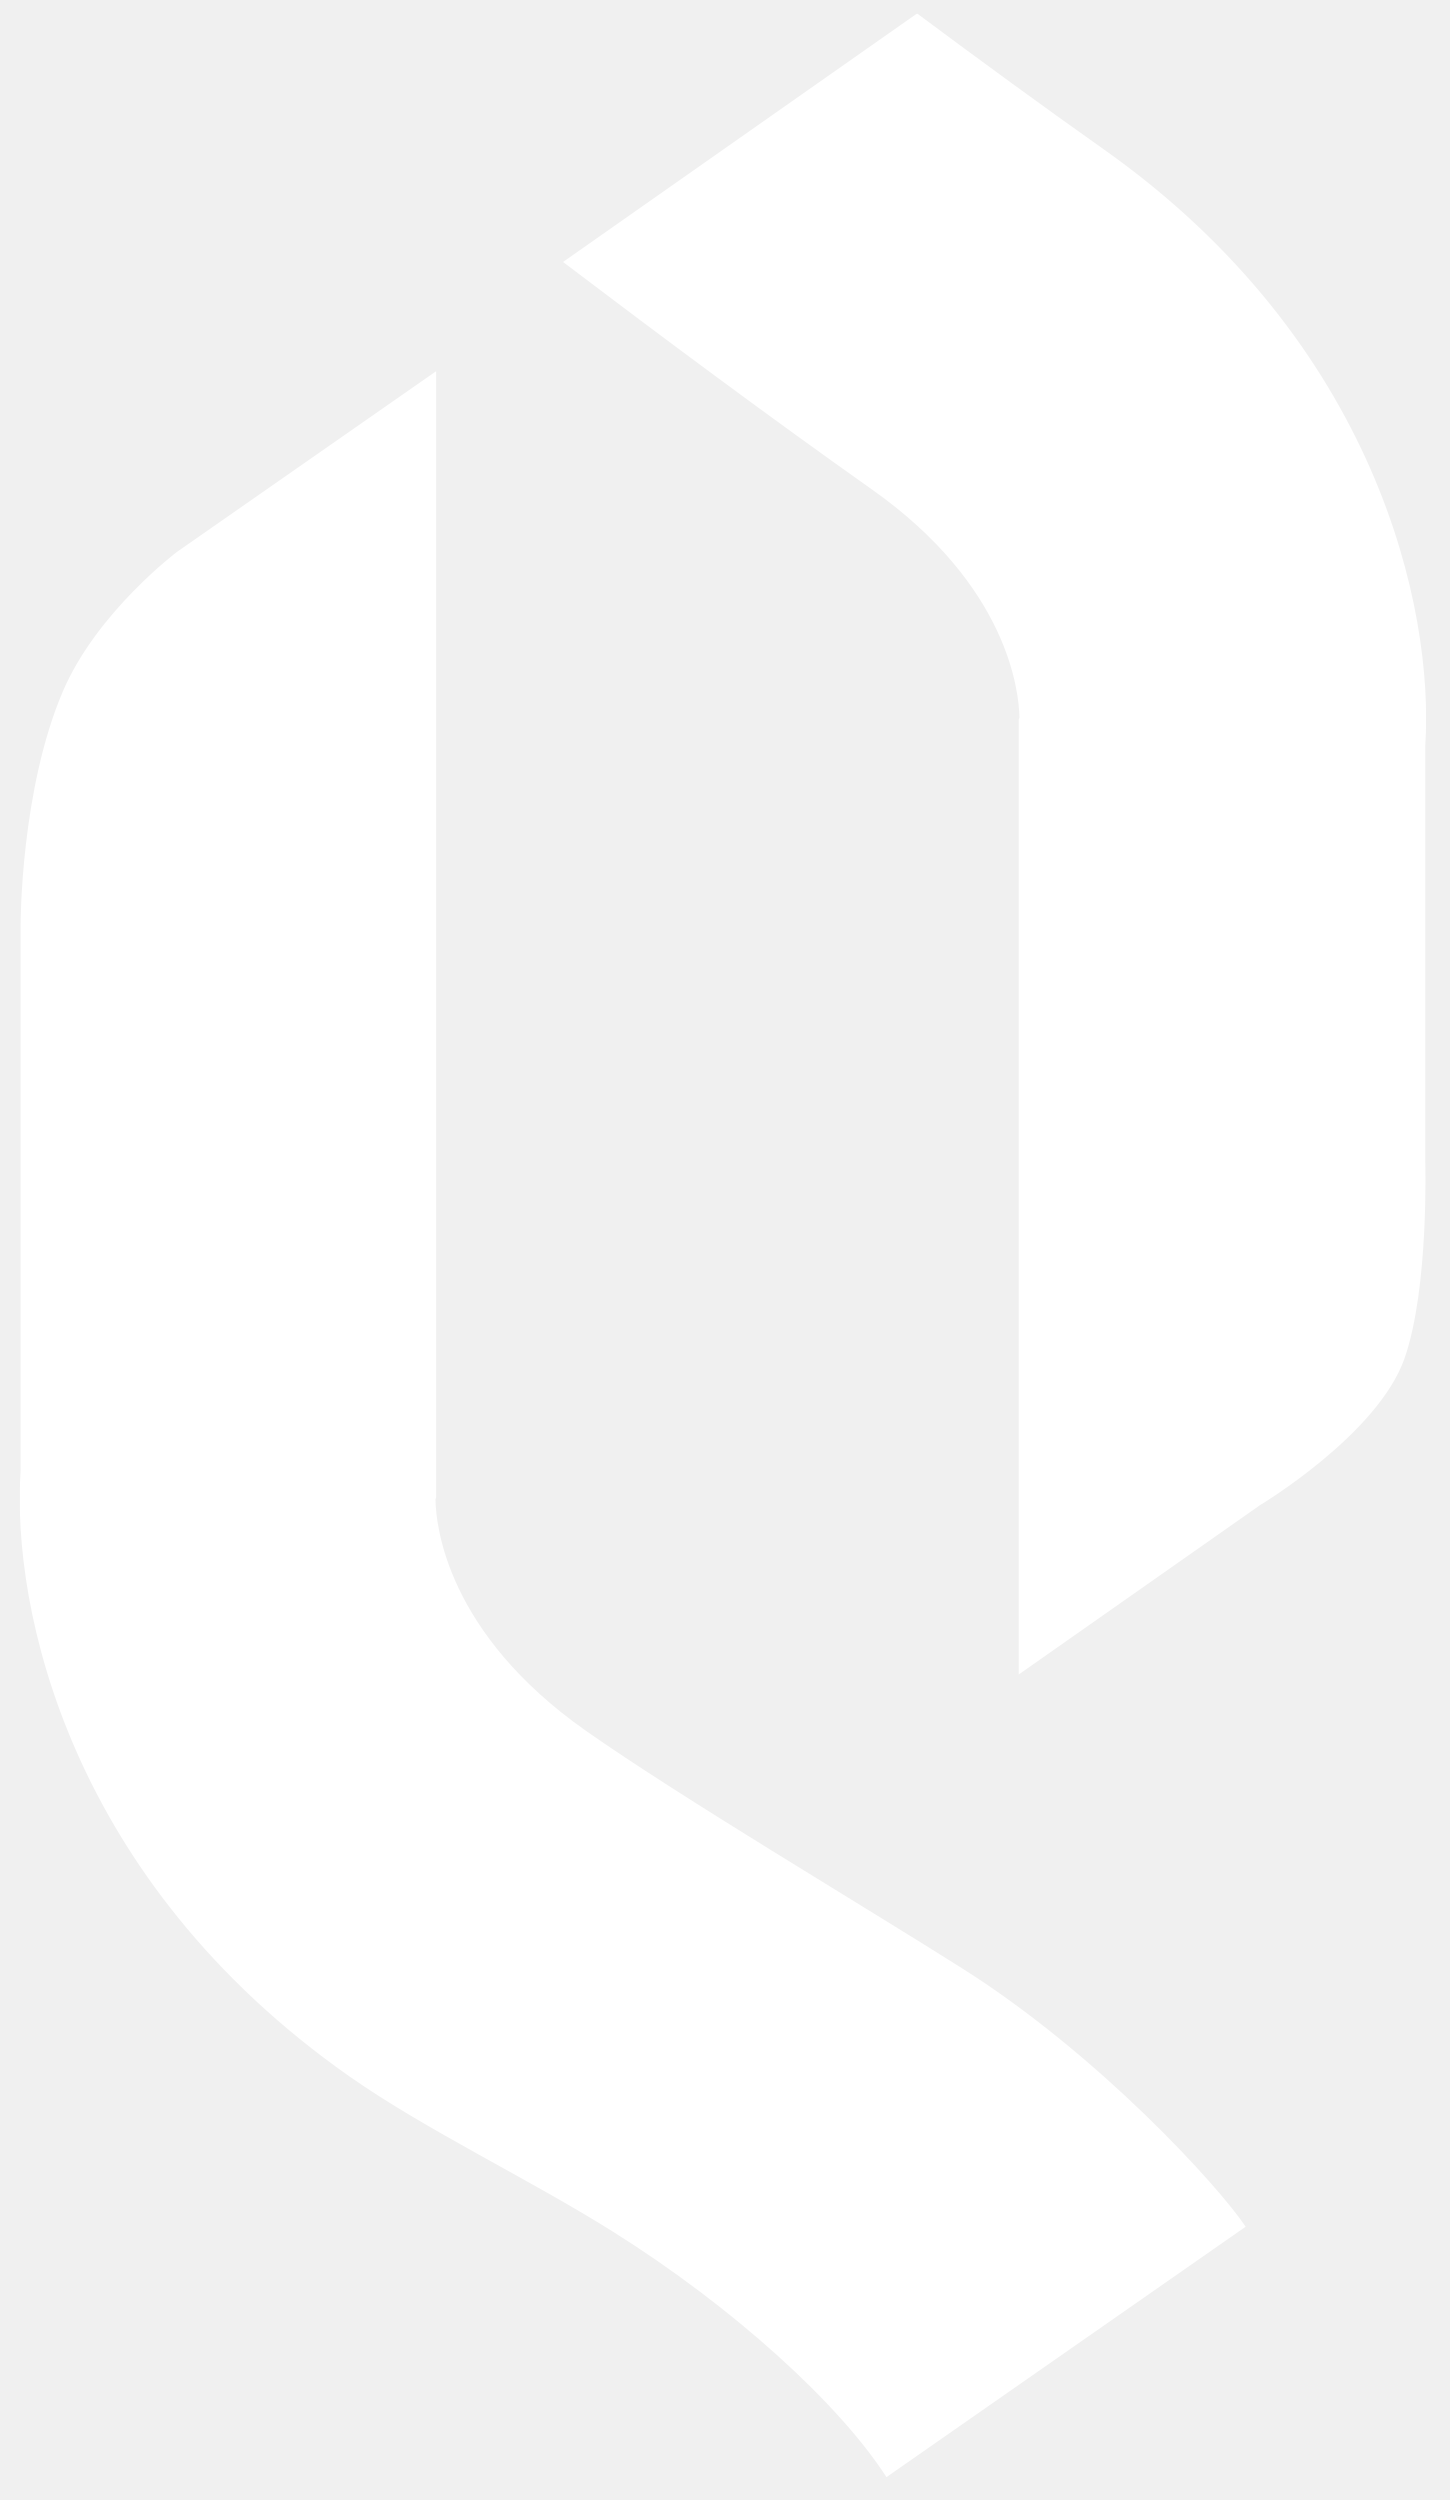
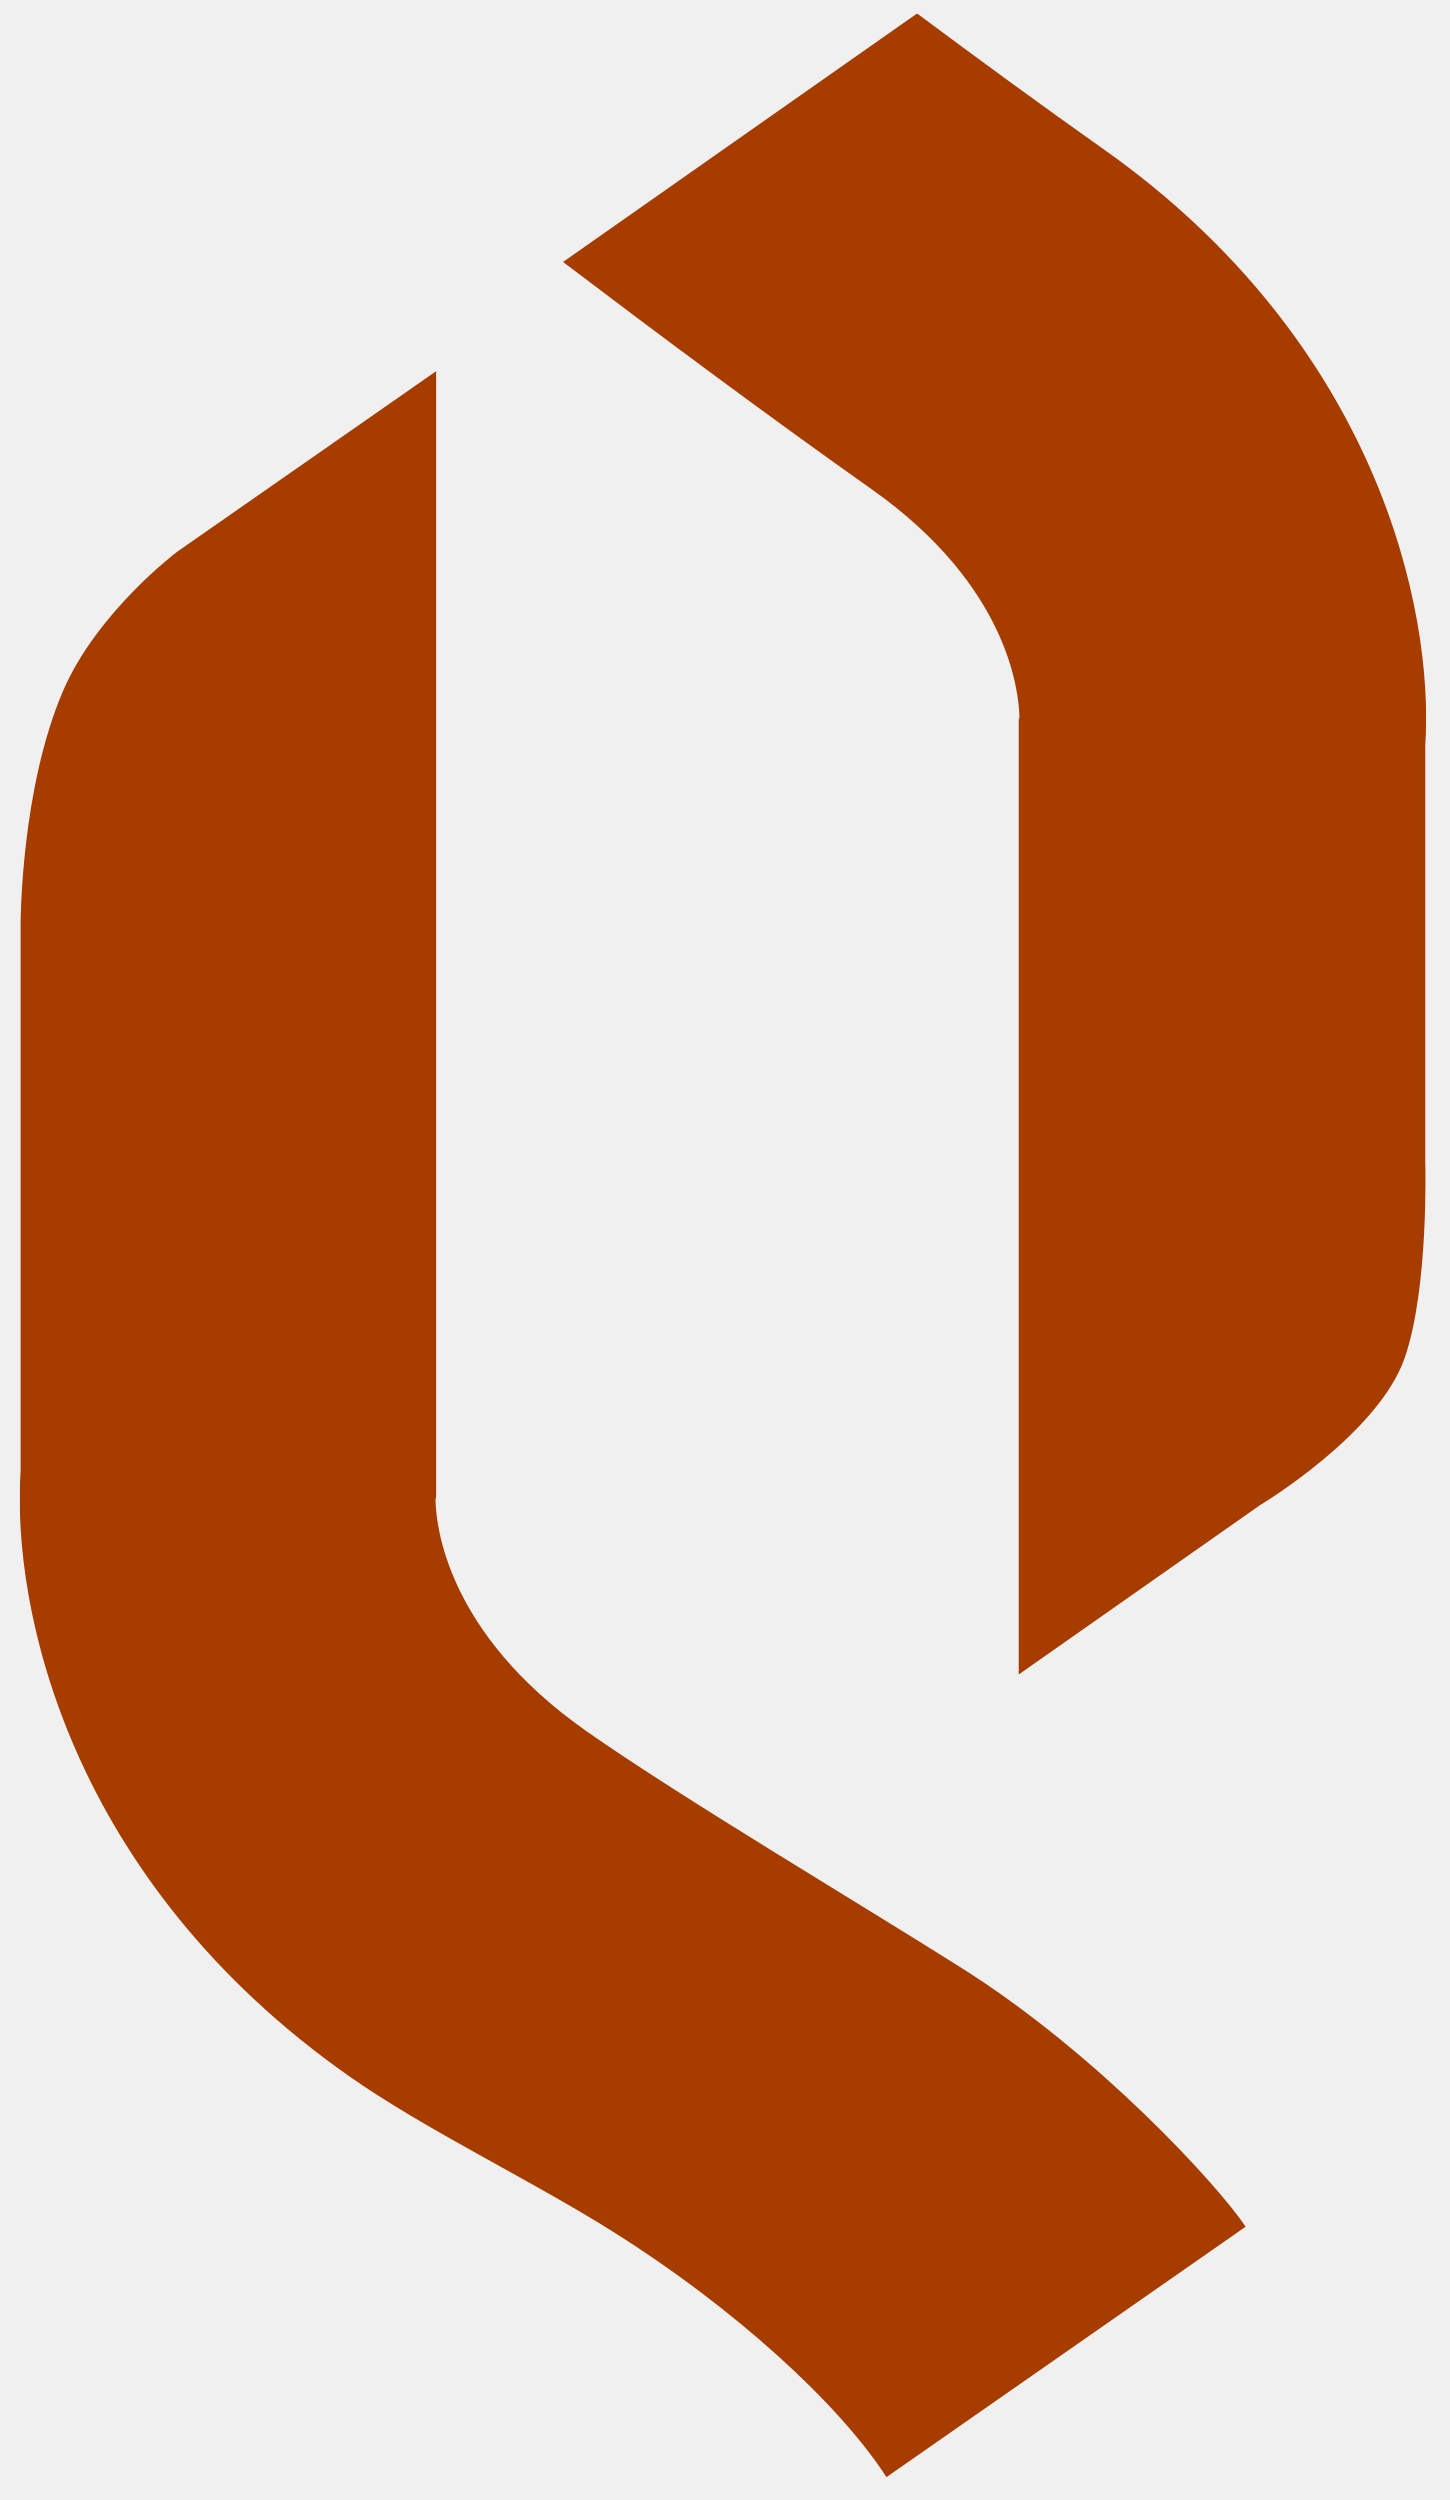
<svg xmlns="http://www.w3.org/2000/svg" xmlns:xlink="http://www.w3.org/1999/xlink" width="58px" height="100px" viewBox="0 0 58 100" version="1.1">
  <defs>
    <polygon id="path-1" points="0.788 0.539 57.045 0.539 57.045 99.085 0.788 99.085" />
  </defs>
  <g id="Desktop" stroke="none" stroke-width="1" fill="none" fill-rule="evenodd">
    <g id="Homepage" transform="translate(-135, -80)">
      <g id="Menu" transform="translate(135, 70)">
        <g id="Logo" transform="translate(0, 10)">
          <g id="Symbol">
            <mask id="mask-2" fill="white">
              <use xlink:href="#path-1" />
            </mask>
            <g id="Clip-2" />
-             <path d="M50.401,60.205 L40.749,66.979 L40.749,28.789 L40.777,28.697 C40.758,27.673 40.341,23.441 34.883,19.582 C30.856,16.736 26.5,13.497 22.521,10.479 L36.683,0.539 C39.202,2.415 41.752,4.279 44.155,5.977 C55.076,13.7 57.373,24.351 57.01,29.842 L57.01,46.435 C57.01,46.435 57.166,51.492 56.187,54.319 C55.126,57.376 50.401,60.205 50.401,60.205" id="Fill-1" fill="#FFF" mask="url(#mask-2)" />
-             <path d="M23.442,69.236 C17.864,65.318 17.435,61.019 17.42,59.981 L17.445,59.887 L17.445,14.848 L7.085,22.071 C7.085,22.071 3.884,24.478 2.523,27.635 C0.825,31.583 0.825,36.937 0.825,36.937 L0.825,58.815 C0.452,64.393 2.797,75.206 13.965,83.048 C17.023,85.194 21.143,87.15 24.501,89.256 C29.341,92.291 33.577,96.16 35.458,99.085 L49.826,89.068 C48.748,87.449 43.964,82.197 38.497,78.741 C34.486,76.202 27.234,71.899 23.442,69.236" id="Fill-4" fill="#FFF" mask="url(#mask-2)" />
+             <path d="M50.401,60.205 L40.749,66.979 L40.749,28.789 L40.777,28.697 C40.758,27.673 40.341,23.441 34.883,19.582 C30.856,16.736 26.5,13.497 22.521,10.479 L36.683,0.539 C39.202,2.415 41.752,4.279 44.155,5.977 C55.076,13.7 57.373,24.351 57.01,29.842 L57.01,46.435 C57.01,46.435 57.166,51.492 56.187,54.319 C55.126,57.376 50.401,60.205 50.401,60.205" id="Fill-1" fill="#a63c00" mask="url(#mask-2)" />
+             <path d="M23.442,69.236 C17.864,65.318 17.435,61.019 17.42,59.981 L17.445,59.887 L17.445,14.848 L7.085,22.071 C7.085,22.071 3.884,24.478 2.523,27.635 C0.825,31.583 0.825,36.937 0.825,36.937 L0.825,58.815 C0.452,64.393 2.797,75.206 13.965,83.048 C17.023,85.194 21.143,87.15 24.501,89.256 C29.341,92.291 33.577,96.16 35.458,99.085 L49.826,89.068 C48.748,87.449 43.964,82.197 38.497,78.741 C34.486,76.202 27.234,71.899 23.442,69.236" id="Fill-4" fill="#a63c00" mask="url(#mask-2)" />
          </g>
        </g>
      </g>
    </g>
  </g>
</svg>
